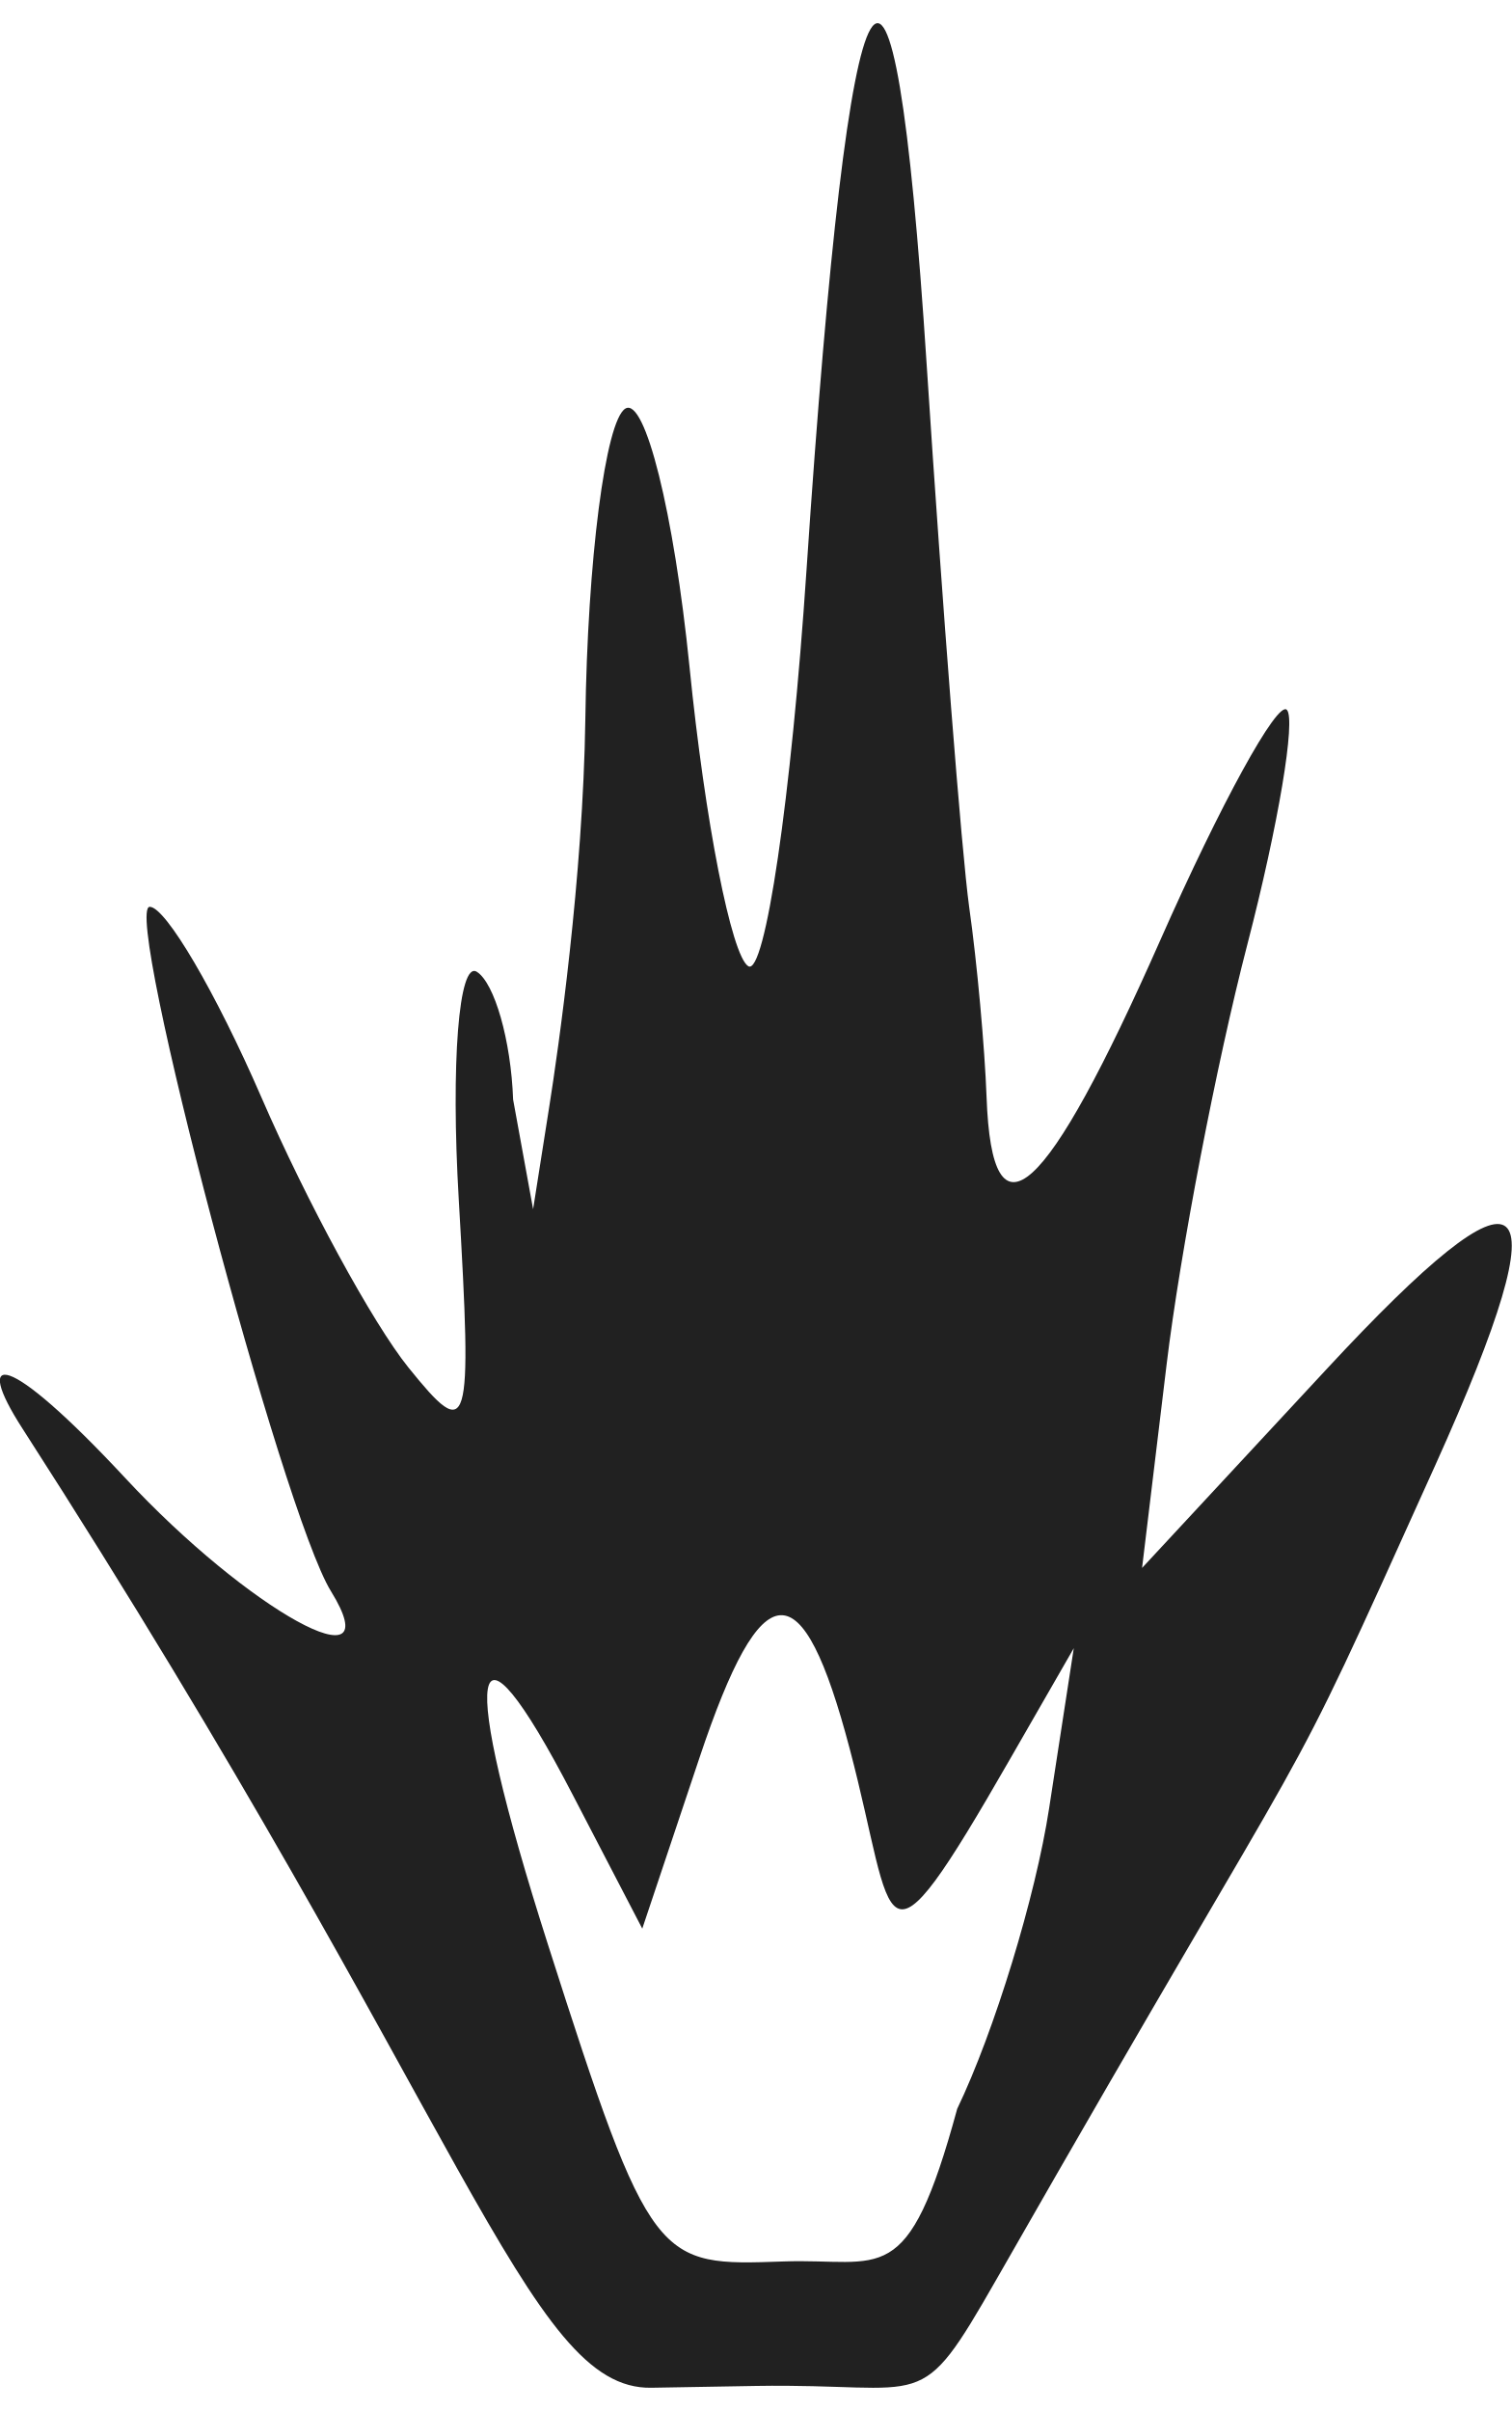
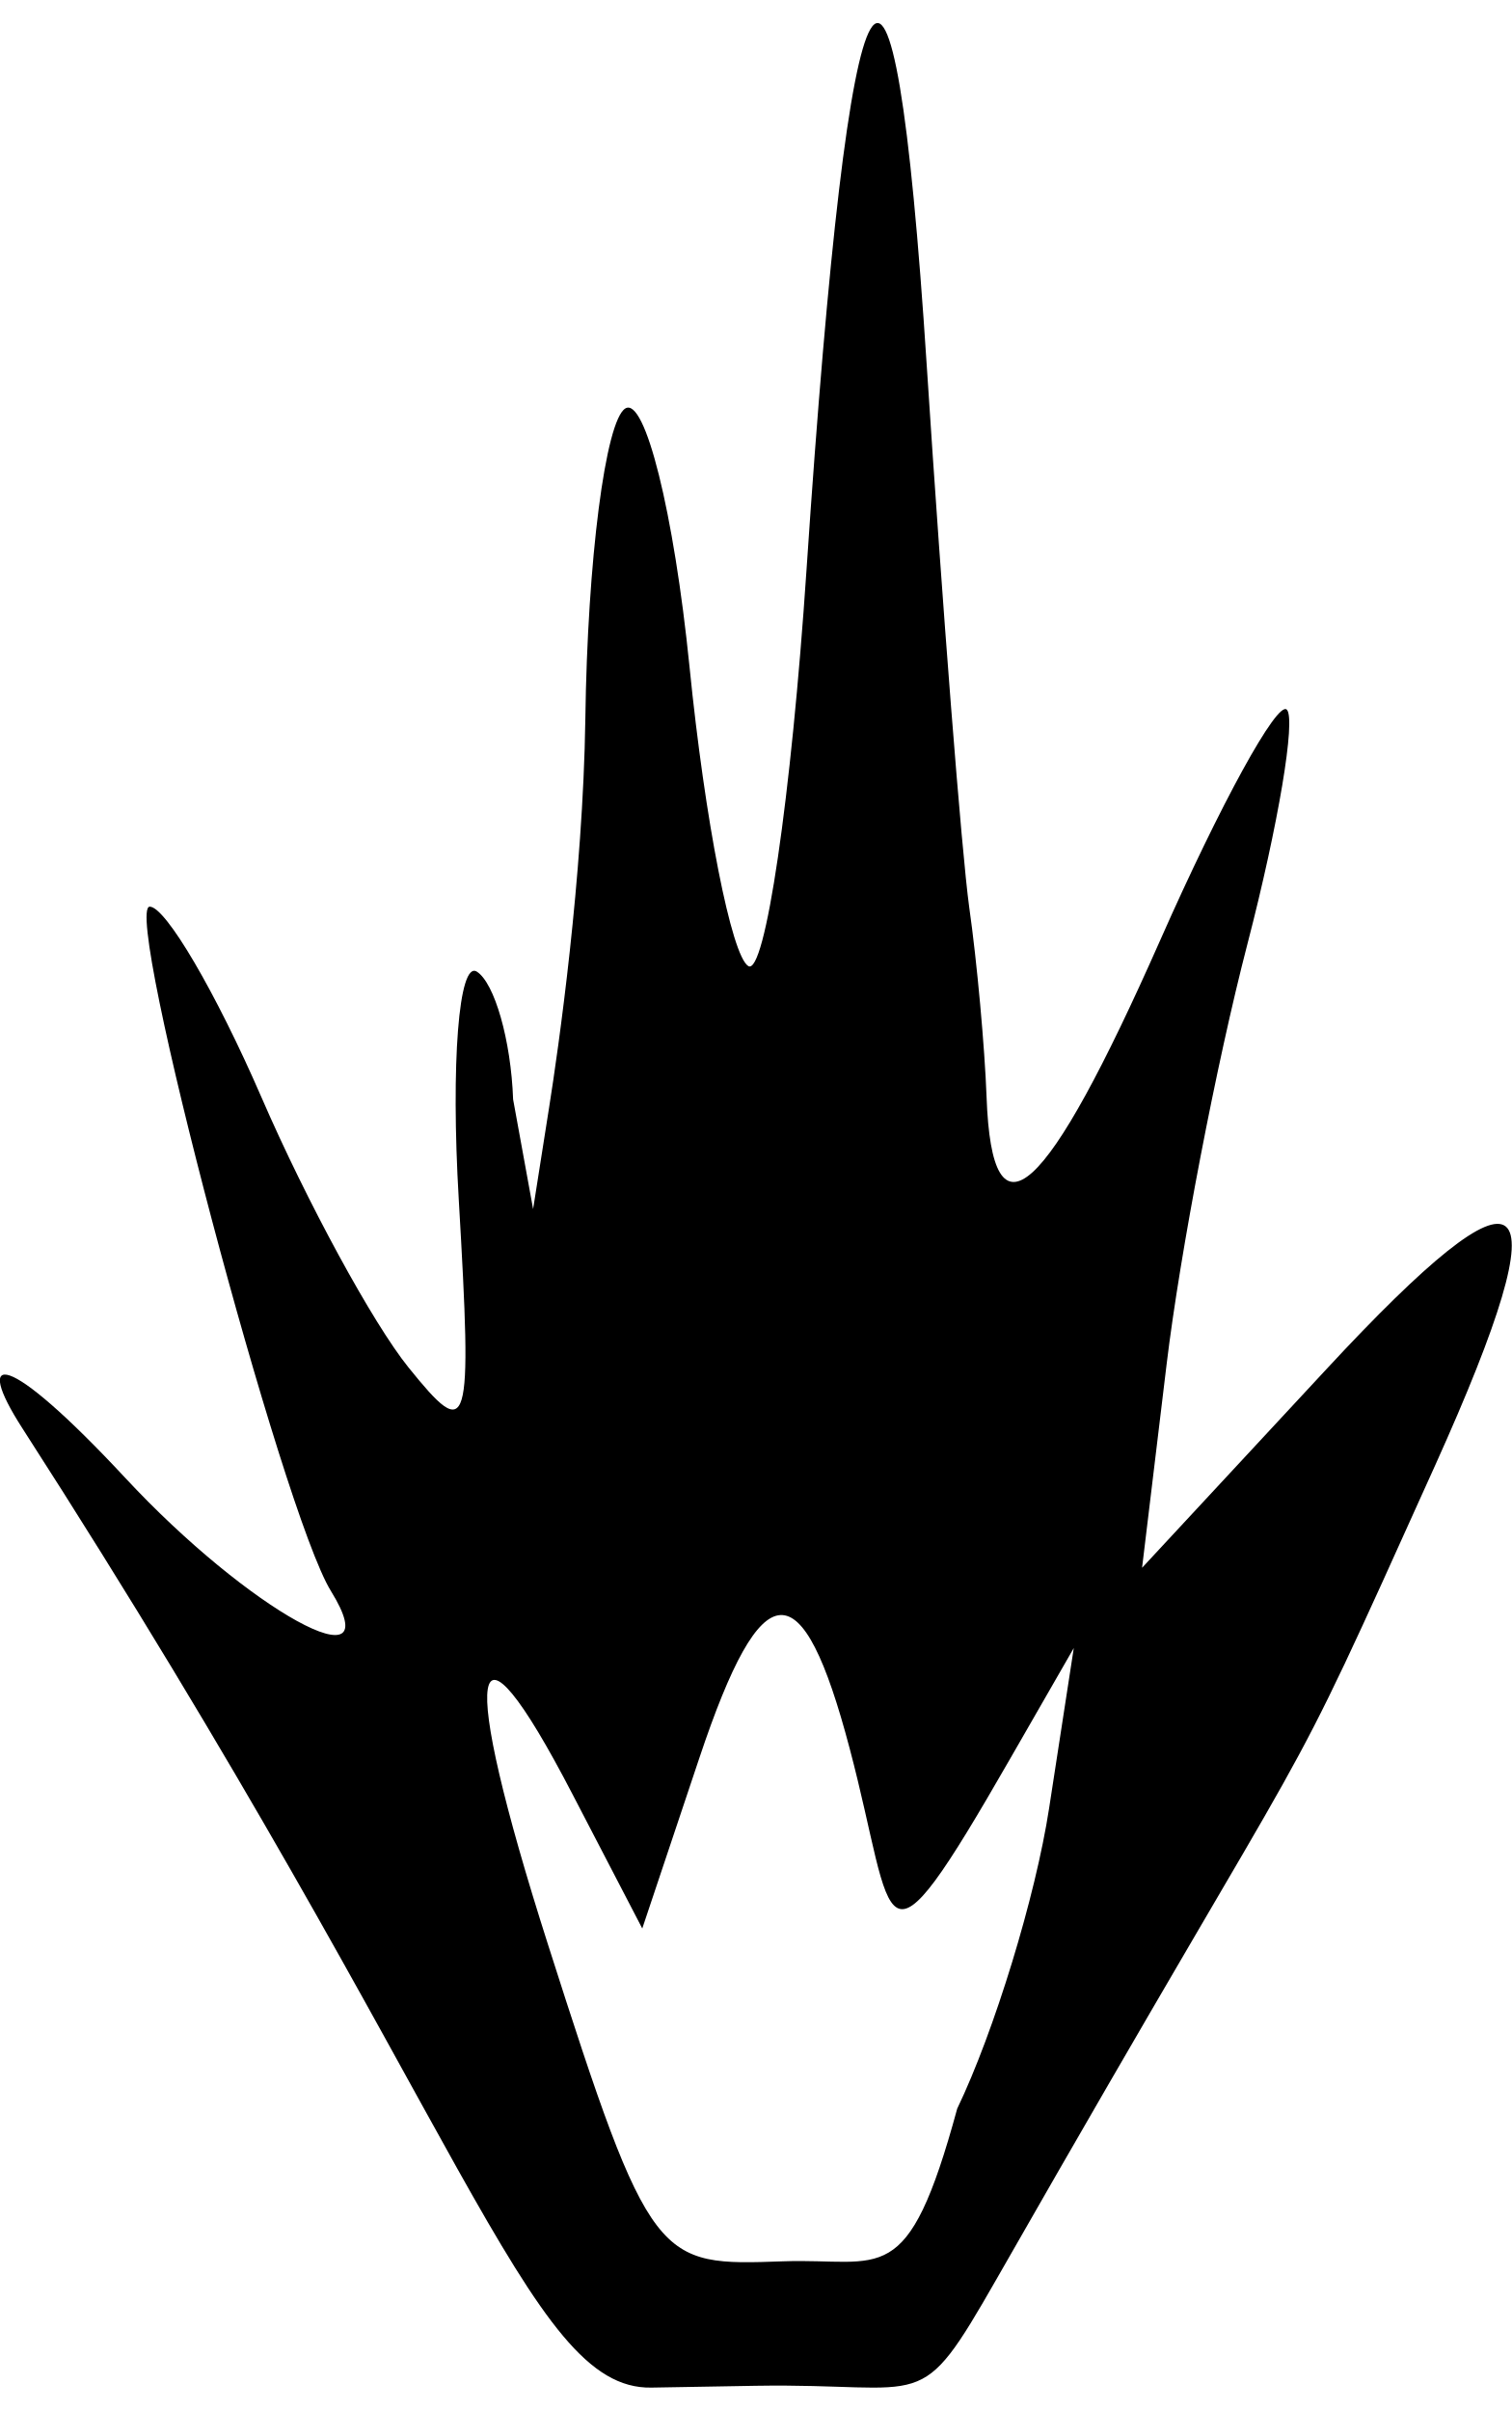
- <svg xmlns="http://www.w3.org/2000/svg" width="37" height="59" viewBox="0 0 9.985 15.615">
-   <g fill="#212121" class="nc-icon-wrapper">
-     <g id="1696903029067-8526073_layer1" transform="translate(-89.88 -165.679)">
-       <path d="M94.182 181.294c-.824.014-1.212-1.764-4.154-6.335-.33-.512-.114-.525.678.326.815.877 1.76 1.397 1.36.749-.32-.516-1.38-4.52-1.197-4.52.105 0 .437.566.737 1.257.3.692.737 1.495.972 1.786.403.499.422.435.332-1.109-.053-.9 0-1.578.119-1.505.117.073.226.453.24.844l.132.724.106-.673c.06-.378.224-1.518.239-2.564.014-1.047.133-1.97.264-2.05.13-.08.321.686.424 1.705.102 1.019.277 1.909.388 1.977.11.069.284-1.11.385-2.62.288-4.292.572-4.772.794-1.343.104 1.6.23 3.208.28 3.572.052.364.103.93.115 1.256.036.996.39.676 1.148-1.038.397-.898.773-1.583.835-1.52.061.061-.055.757-.26 1.547-.205.789-.445 2.039-.534 2.777l-.162 1.343 1.217-1.311c1.338-1.443 1.583-1.282.719.634-1.105 2.449-.614 1.378-2.897 5.374-.523.914-.438.686-1.59.705zm2.02-1.842c.245-.51.518-1.402.607-1.984l.163-1.058-.418.727c-.89 1.55-.752 1.108-1.062-.063-.314-1.19-.577-1.182-.993.062l-.377 1.126-.46-.885c-.683-1.317-.757-.869-.163.99.68 2.13.72 2.122 1.555 2.093.654-.023.818.204 1.148-1.008z" id="1696903029067-8526073_path11" fill="#212121" />
-     </g>
+ <svg xmlns="http://www.w3.org/2000/svg" width="37" height="59" version="1.1" viewBox="0 0 9.985 15.615">
+   <g transform="translate(-89.88 -165.68)">
+     <path d="M94.182 181.294c-.824.014-1.212-1.764-4.154-6.335-.33-.512-.114-.525.678.326.815.877 1.76 1.397 1.36.749-.32-.516-1.38-4.52-1.197-4.52.105 0 .437.566.737 1.257.3.692.737 1.495.972 1.786.403.499.422.435.332-1.109-.053-.9 0-1.578.119-1.505.117.073.226.453.24.844l.132.724.106-.673c.06-.378.224-1.518.239-2.564.014-1.047.133-1.97.264-2.05.13-.08.321.686.424 1.705.102 1.019.277 1.909.388 1.977.11.069.284-1.11.385-2.62.288-4.292.572-4.772.794-1.343.104 1.6.23 3.208.28 3.572.052.364.103.93.115 1.256.036.996.39.676 1.148-1.038.397-.898.773-1.583.835-1.52.061.061-.055.757-.26 1.547-.205.789-.445 2.039-.534 2.777l-.162 1.343 1.217-1.311c1.338-1.443 1.583-1.282.719.634-1.105 2.449-.614 1.378-2.897 5.374-.523.914-.438.686-1.59.705zm2.02-1.842c.245-.51.518-1.402.607-1.984l.163-1.058-.418.727c-.89 1.55-.752 1.108-1.062-.063-.314-1.19-.577-1.182-.993.062l-.377 1.126-.46-.885c-.683-1.317-.757-.869-.163.99.68 2.13.72 2.122 1.555 2.093.654-.023.818.204 1.148-1.008z" />
  </g>
</svg>
